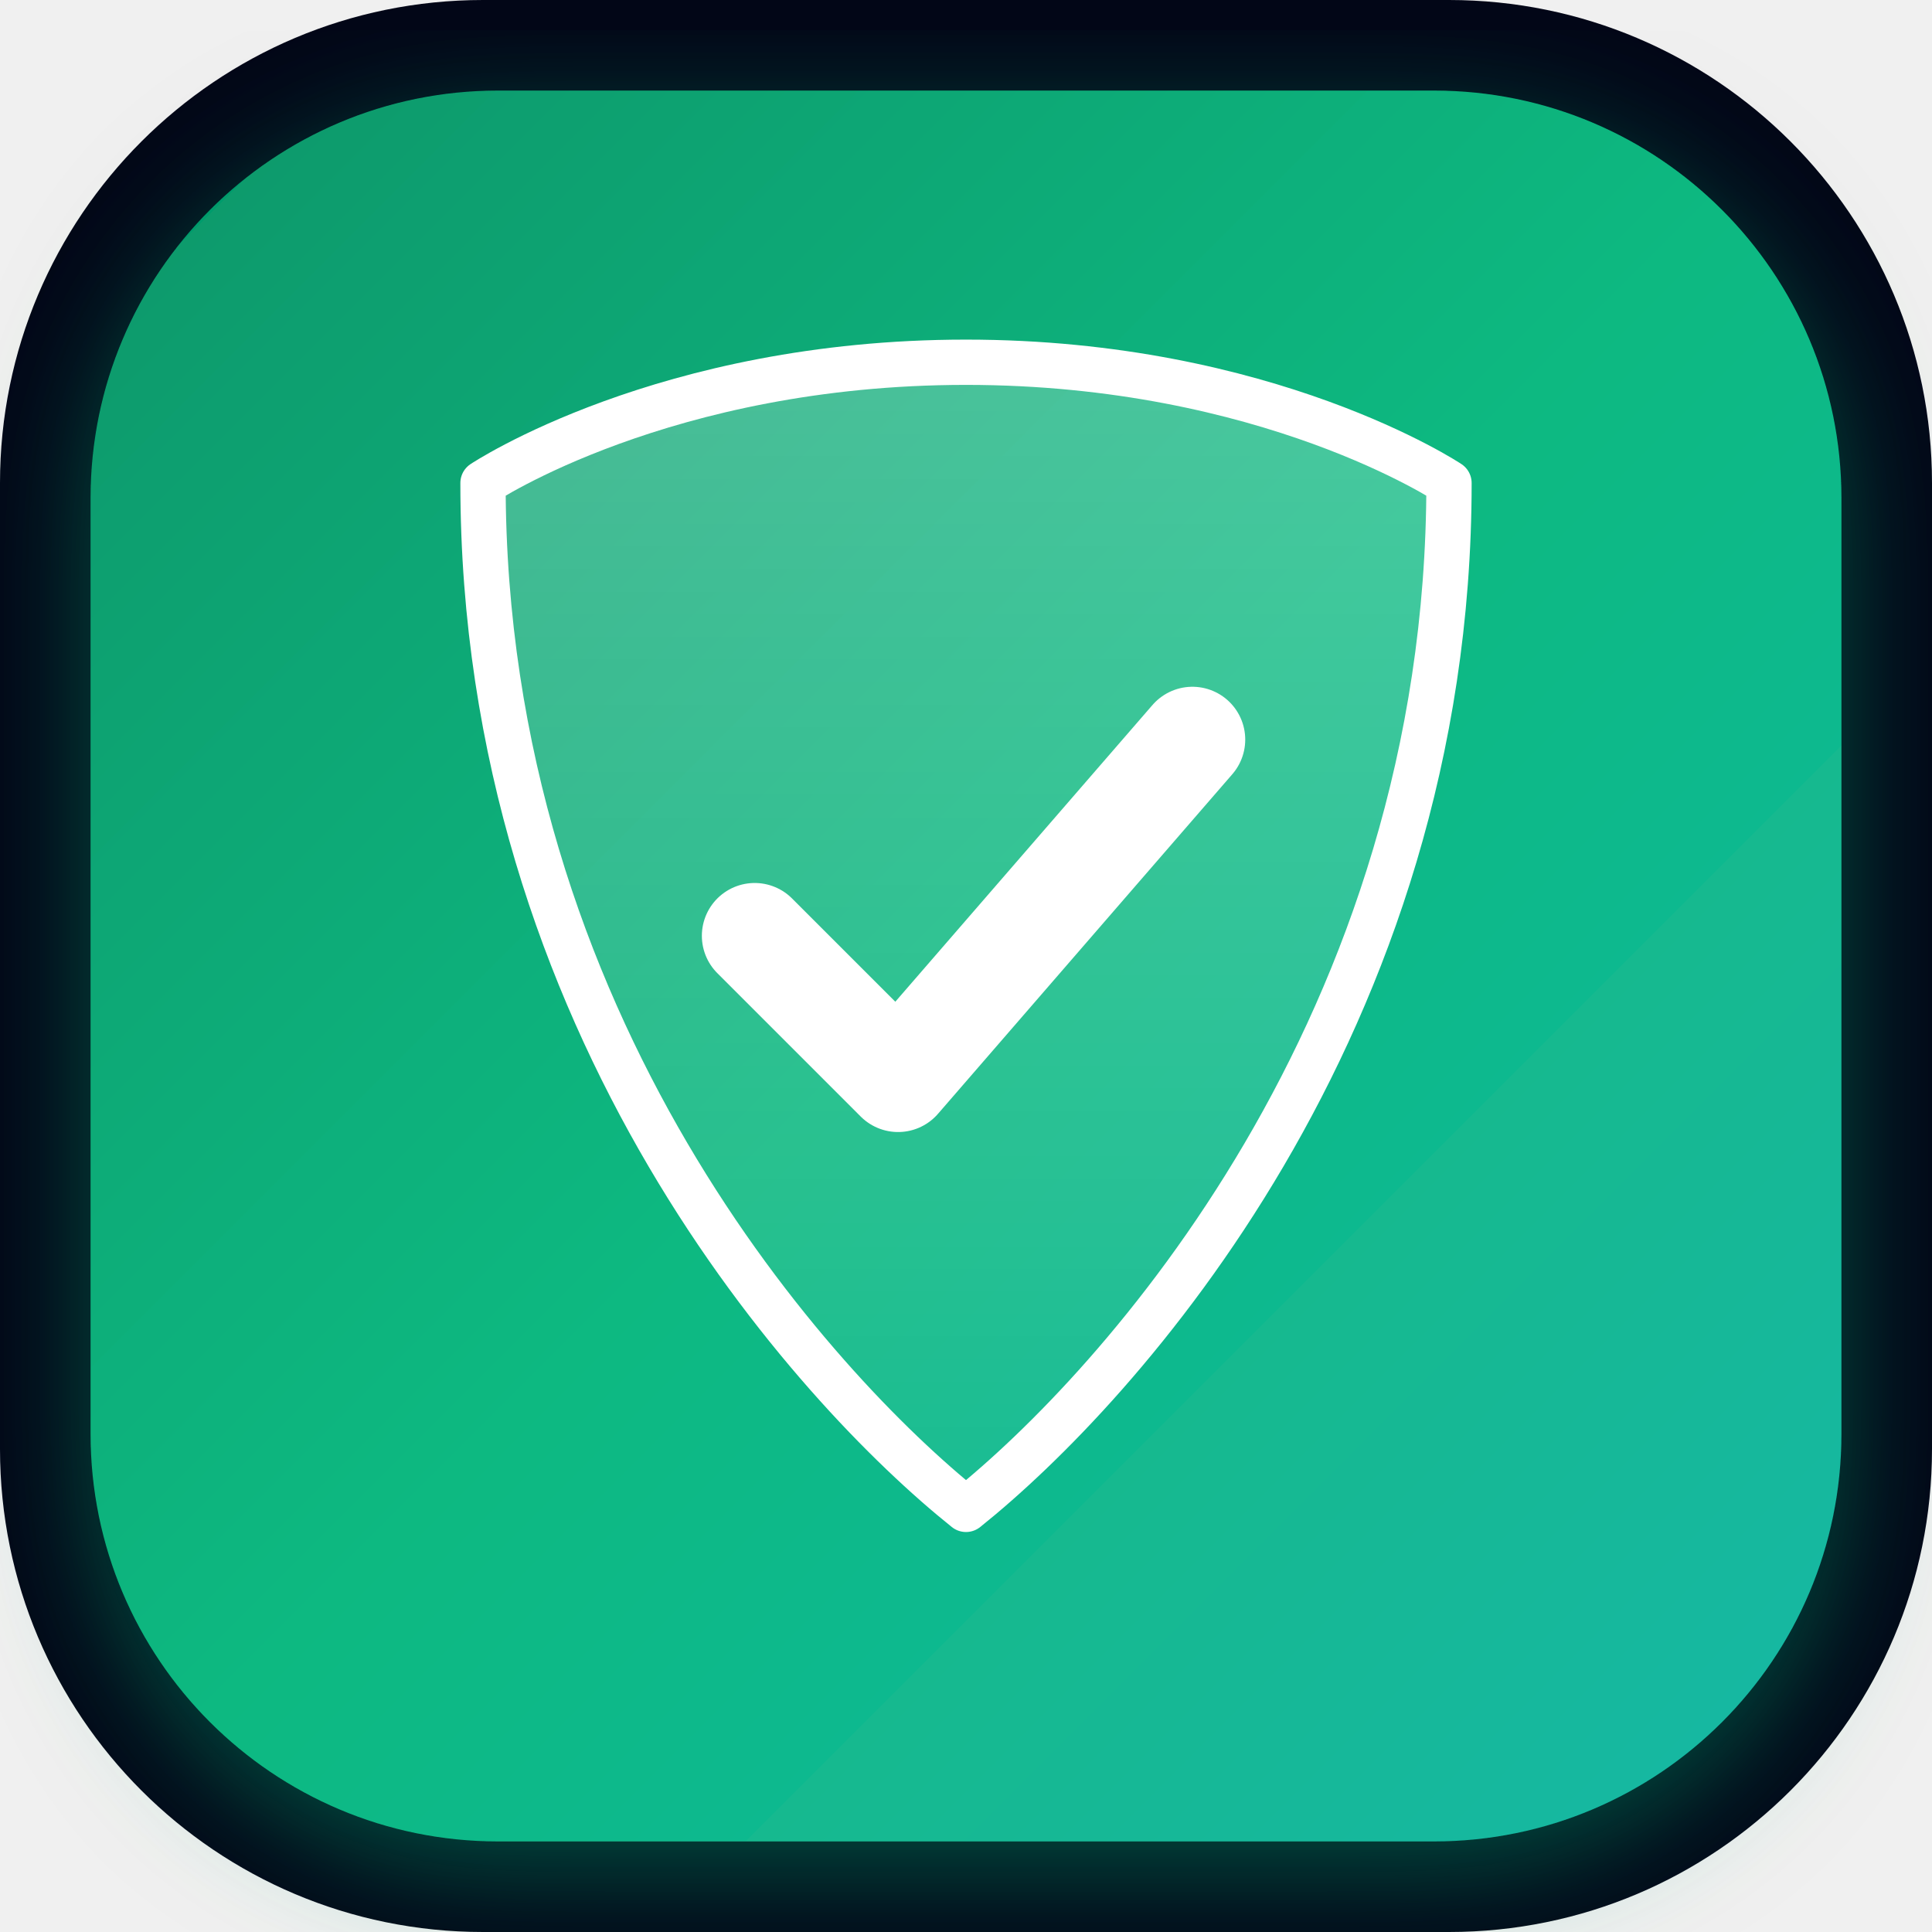
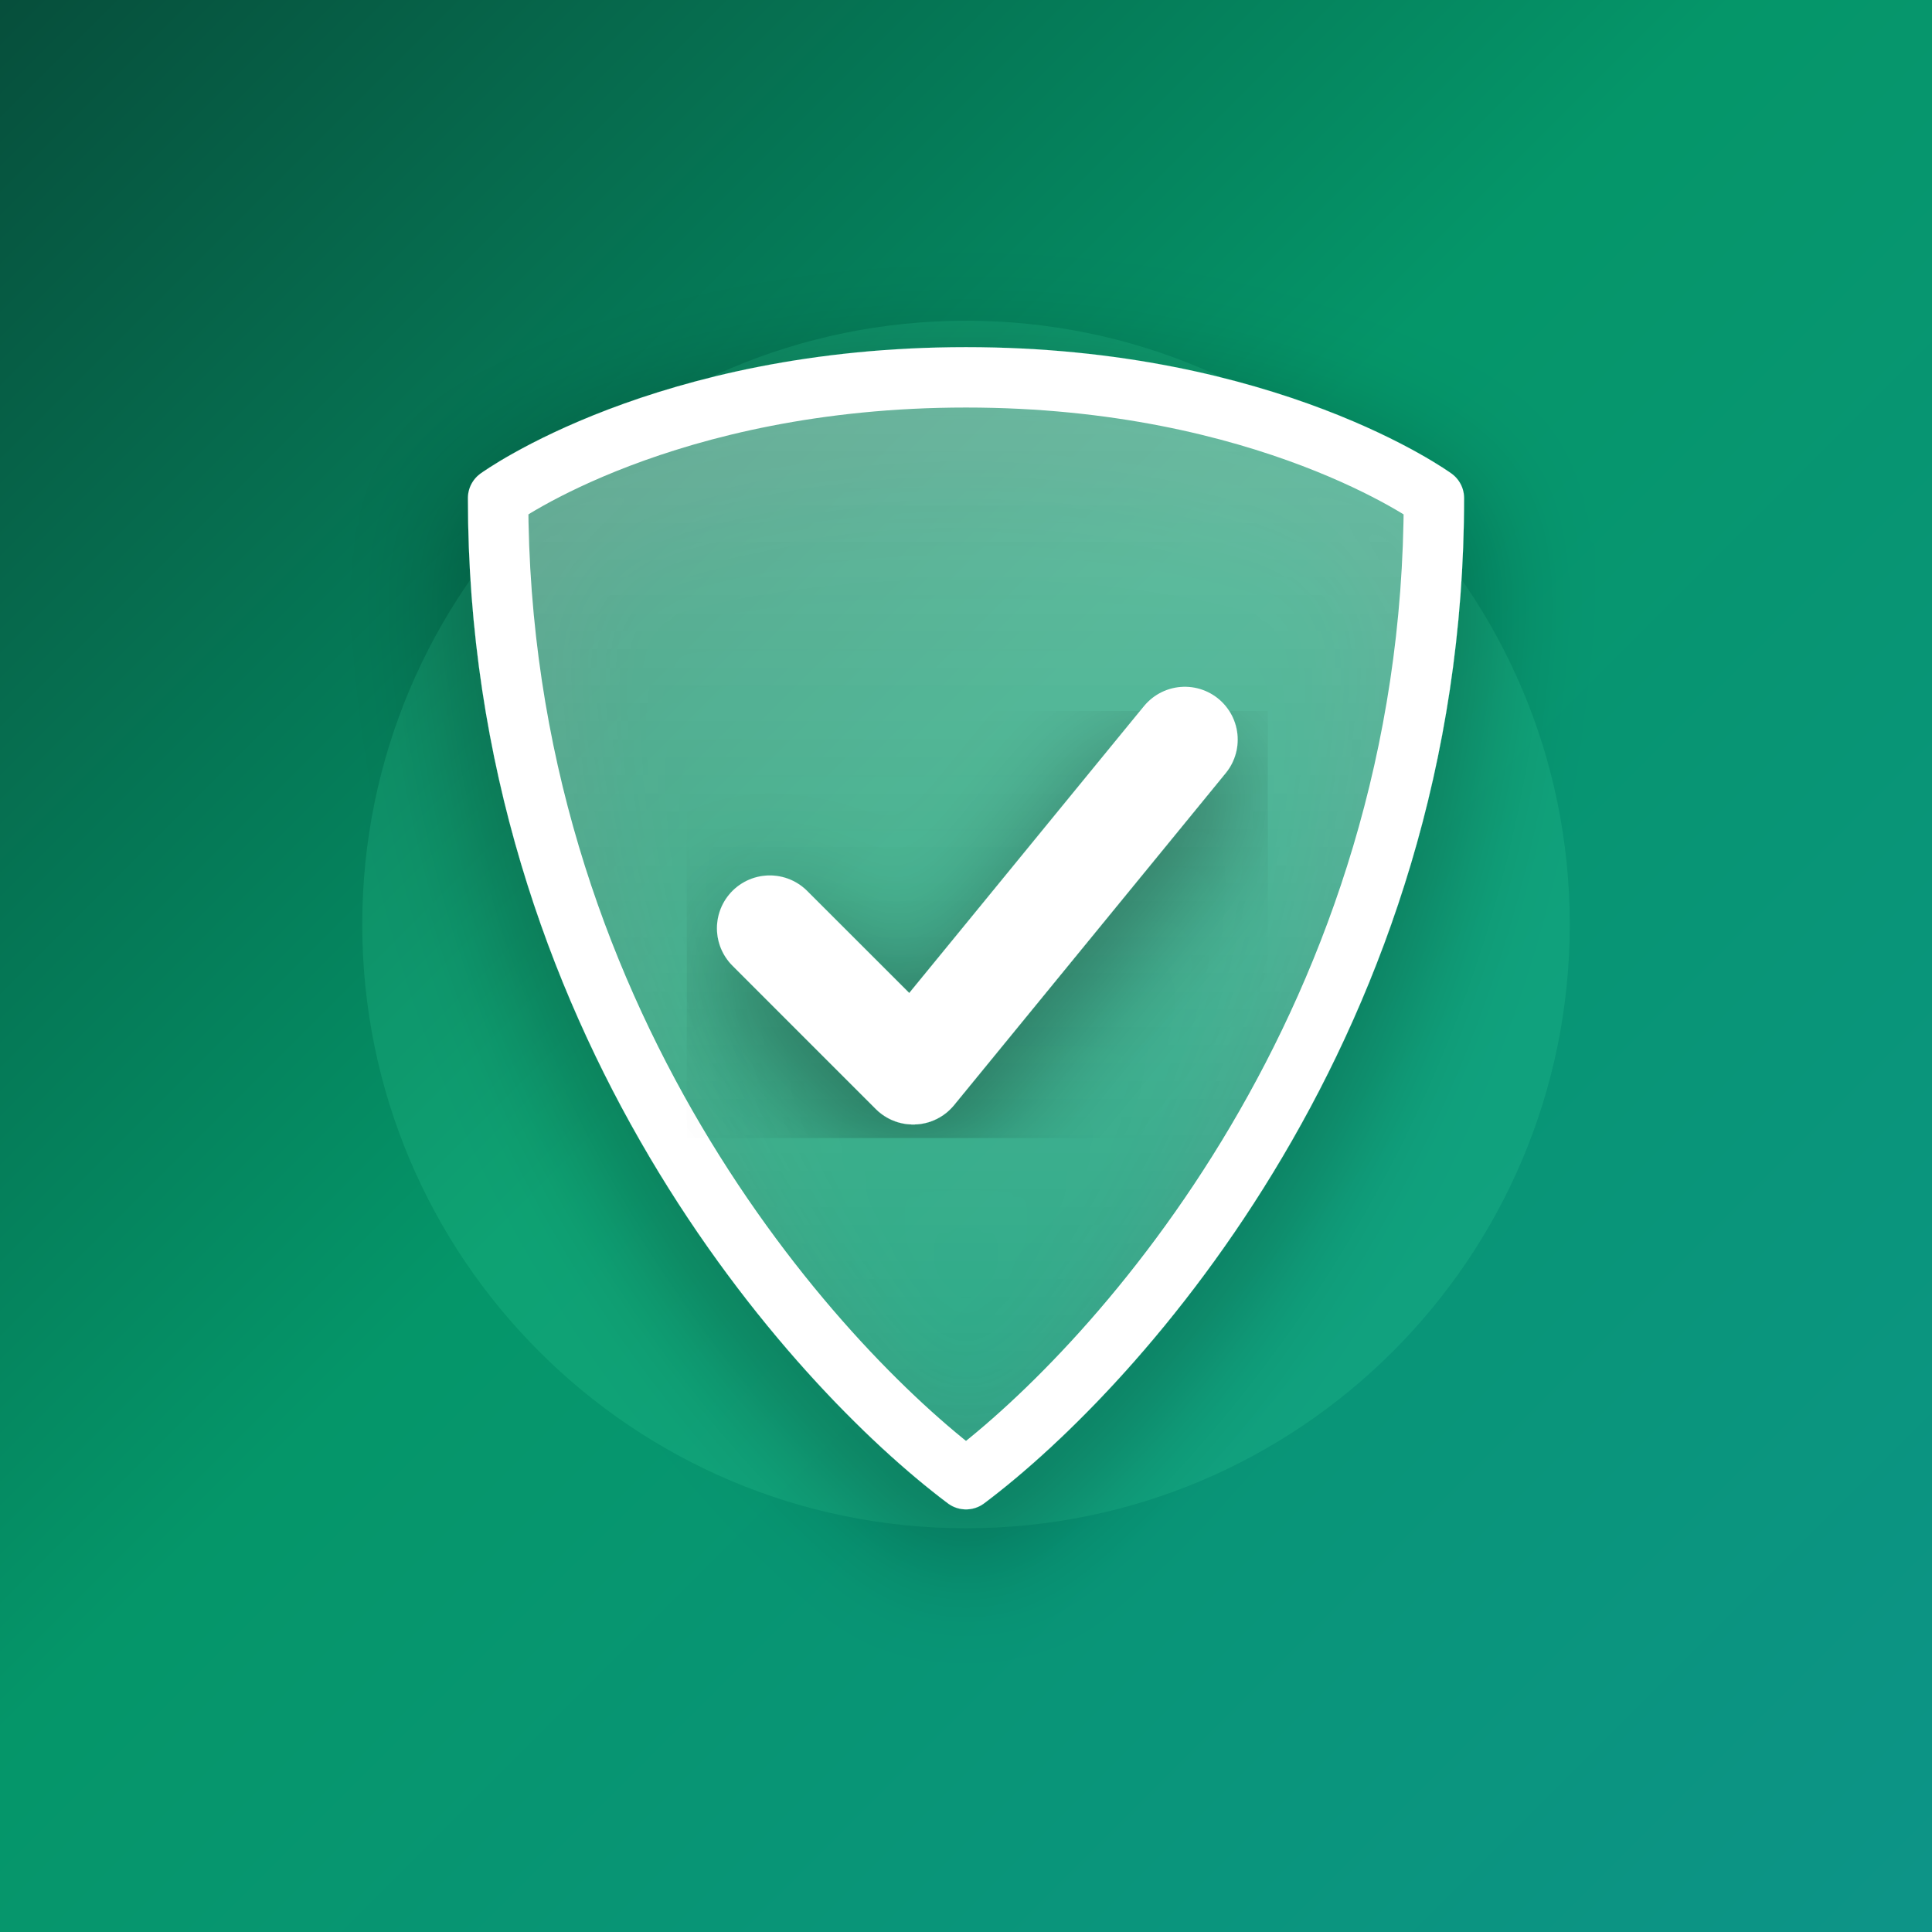
<svg xmlns="http://www.w3.org/2000/svg" viewBox="0 0 512 512" width="512" height="512">
  <defs>
    <linearGradient id="bgGrad" x1="0%" y1="0%" x2="100%" y2="100%">
-       <stop offset="0%" stop-color="#059669" />
-       <stop offset="50%" stop-color="#10b981" />
-       <stop offset="100%" stop-color="#14b8a6" />
+       <stop offset="0%" stop-color="#064e3b" />
+       <stop offset="45%" stop-color="#059669" />
+       <stop offset="100%" stop-color="#0d9488" />
    </linearGradient>
    <linearGradient id="shieldGrad" x1="0%" y1="0%" x2="0%" y2="100%">
-       <stop offset="0%" stop-color="#ffffff" stop-opacity="0.25" />
-       <stop offset="100%" stop-color="#ffffff" stop-opacity="0.05" />
+       <stop offset="0%" stop-color="#ffffff" stop-opacity="0.32" />
+       <stop offset="100%" stop-color="#ffffff" stop-opacity="0.08" />
    </linearGradient>
    <filter id="glow" x="-20%" y="-20%" width="140%" height="140%">
-       <feDropShadow dx="0" dy="8" stdDeviation="16" flood-color="#059669" flood-opacity="0.5" />
+       <feDropShadow dx="0" dy="10" stdDeviation="16" flood-color="#000000" flood-opacity="0.4" />
    </filter>
  </defs>
-   <rect width="512" height="512" rx="128" fill="#020617" />
-   <rect x="24" y="24" width="464" height="464" rx="108" fill="url(#bgGrad)" filter="url(#glow)" />
-   <path d="M256 96 C336 96 384 128 384 128 C384 272 296 368 256 400 C216 368 128 272 128 128 C128 128 176 96 256 96 Z" fill="url(#shieldGrad)" stroke="#ffffff" stroke-width="12" stroke-linejoin="round" />
-   <path d="M200 248 L238 286 L316 196" fill="none" stroke="#ffffff" stroke-width="28" stroke-linecap="round" stroke-linejoin="round" />
+   <rect width="512" height="512" fill="url(#bgGrad)" />
+   <circle cx="256" cy="245" r="160" fill="#34d399" opacity="0.2" />
+   <path d="M256 100 C336 100 380 132 380 132 C380 270 296 362 256 392 C216 362 132 270 132 132 C132 132 176 100 256 100 Z" fill="url(#shieldGrad)" stroke="#ffffff" stroke-width="16" stroke-linejoin="round" filter="url(#glow)" />
+   <path d="M204 246 L242 284 L314 196" fill="none" stroke="#ffffff" stroke-width="28" stroke-linecap="round" stroke-linejoin="round" filter="url(#glow)" />
</svg>
